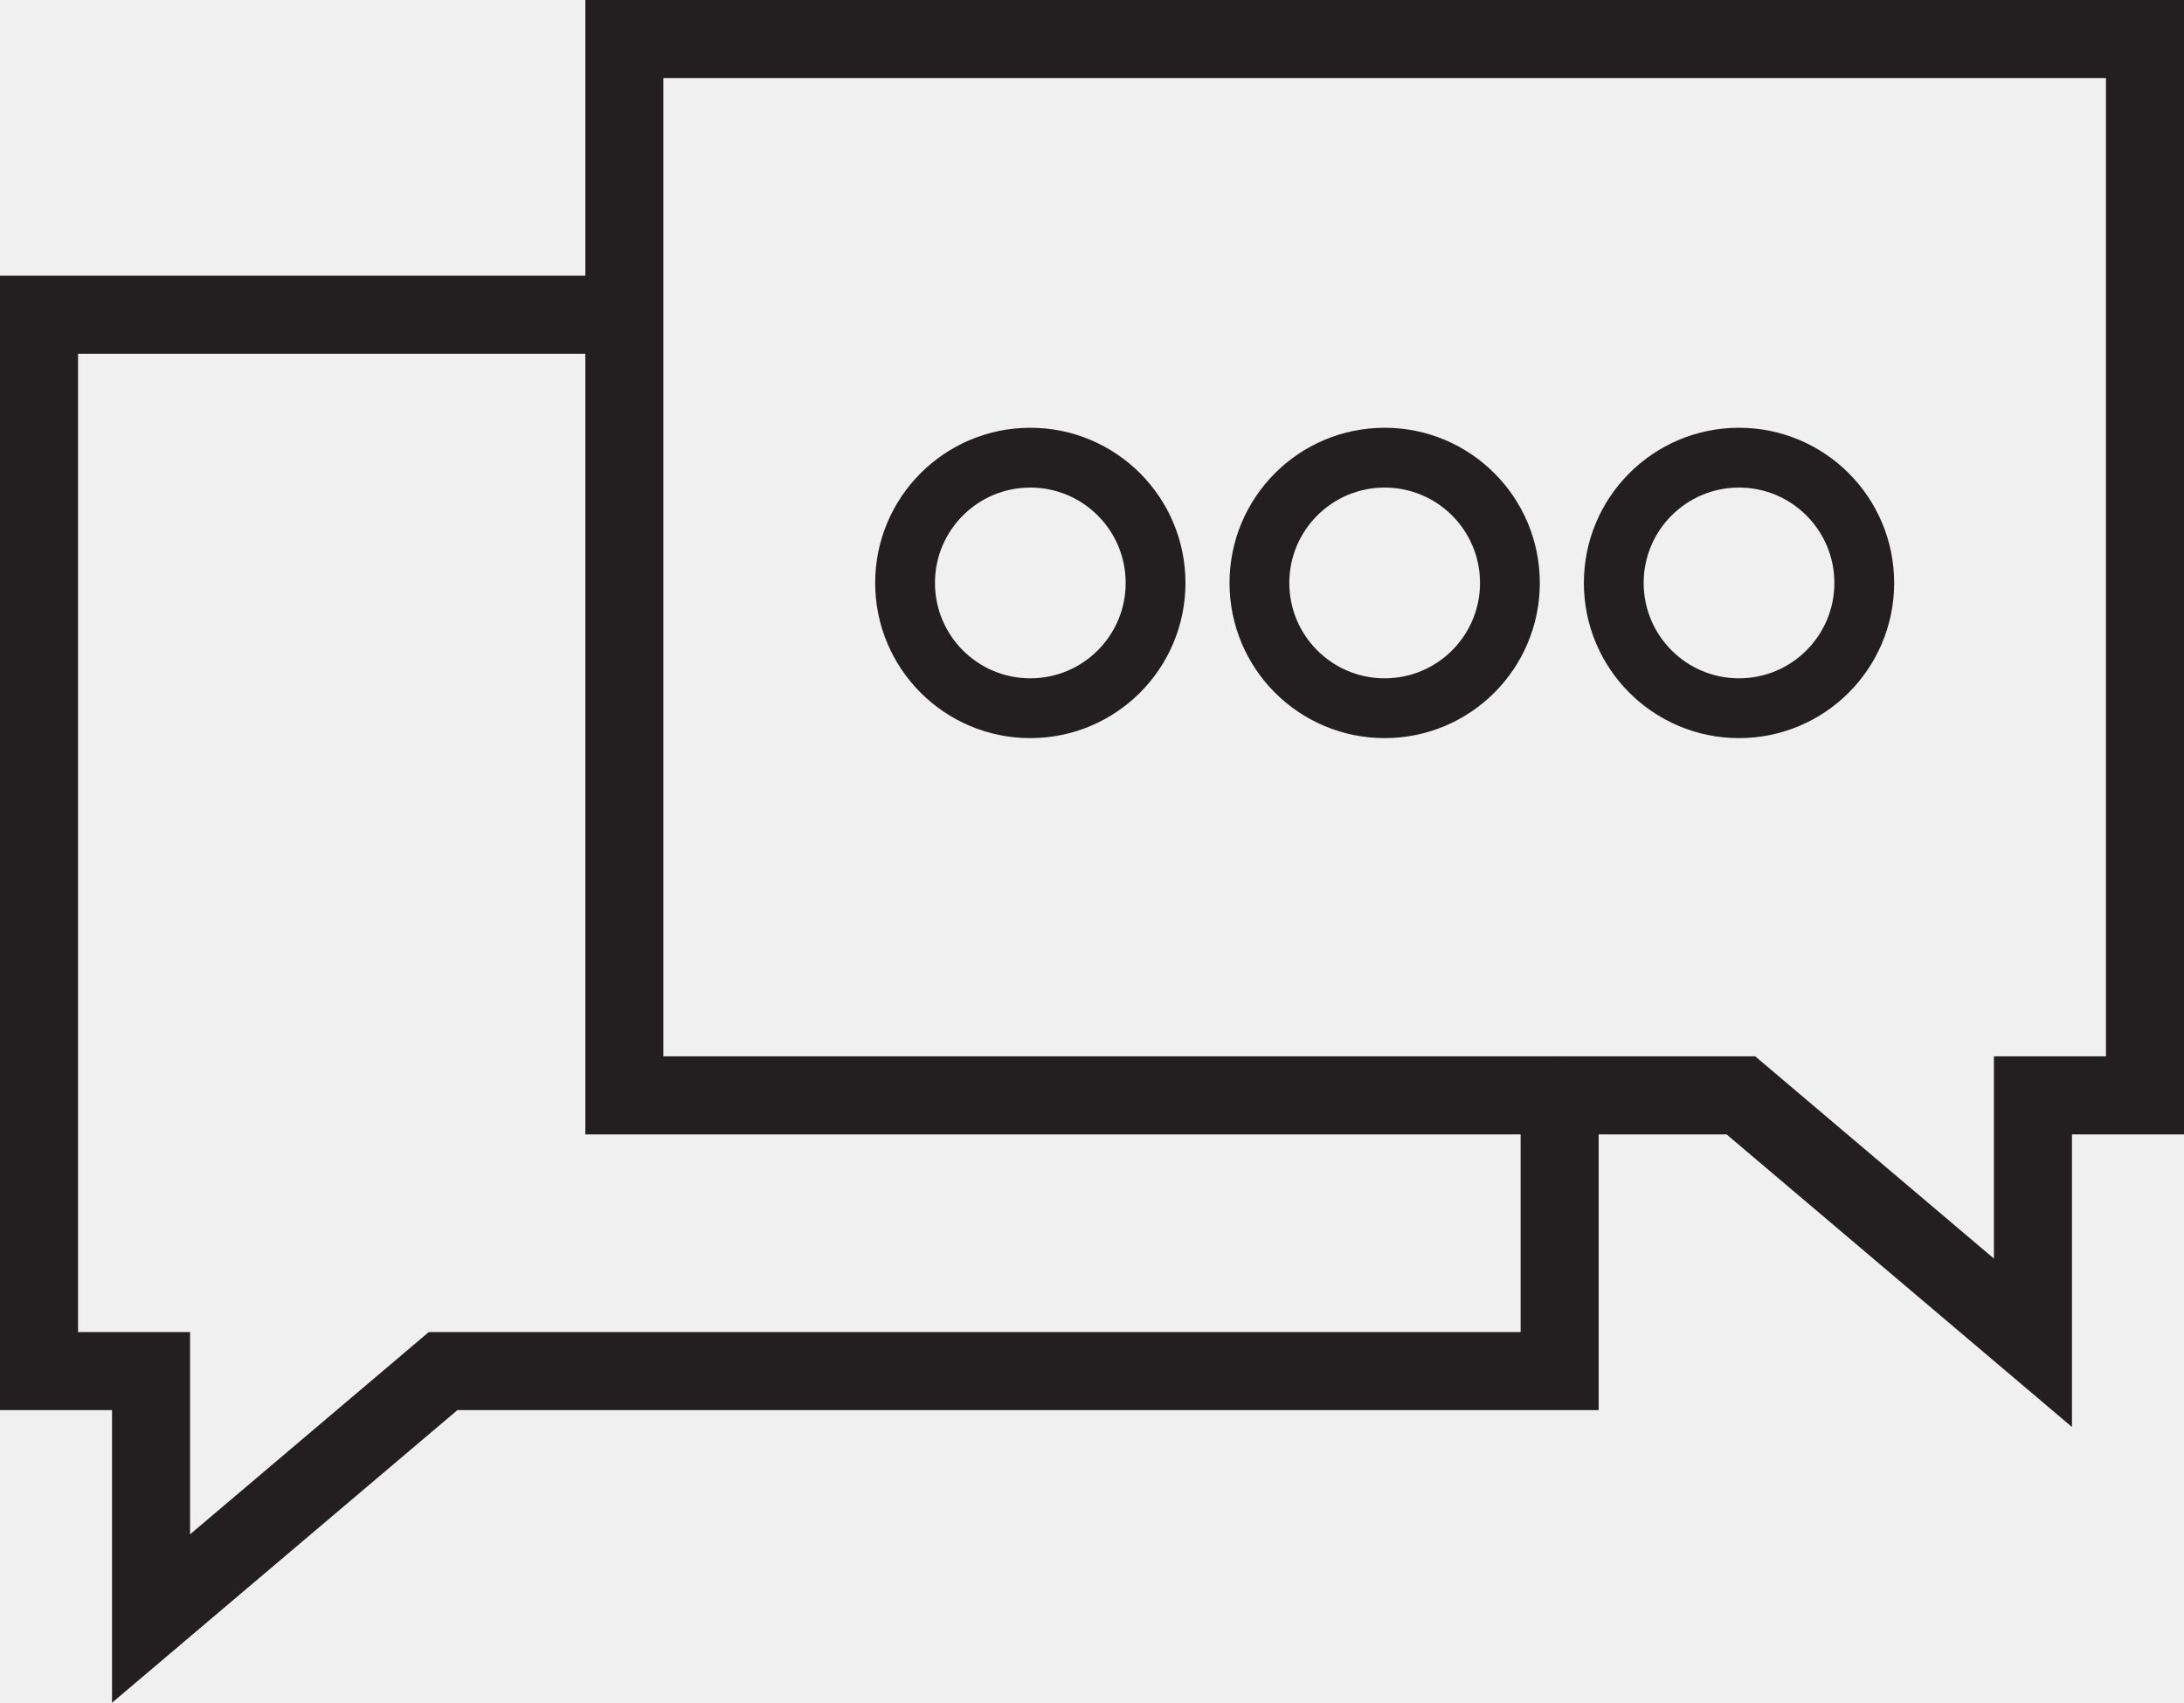
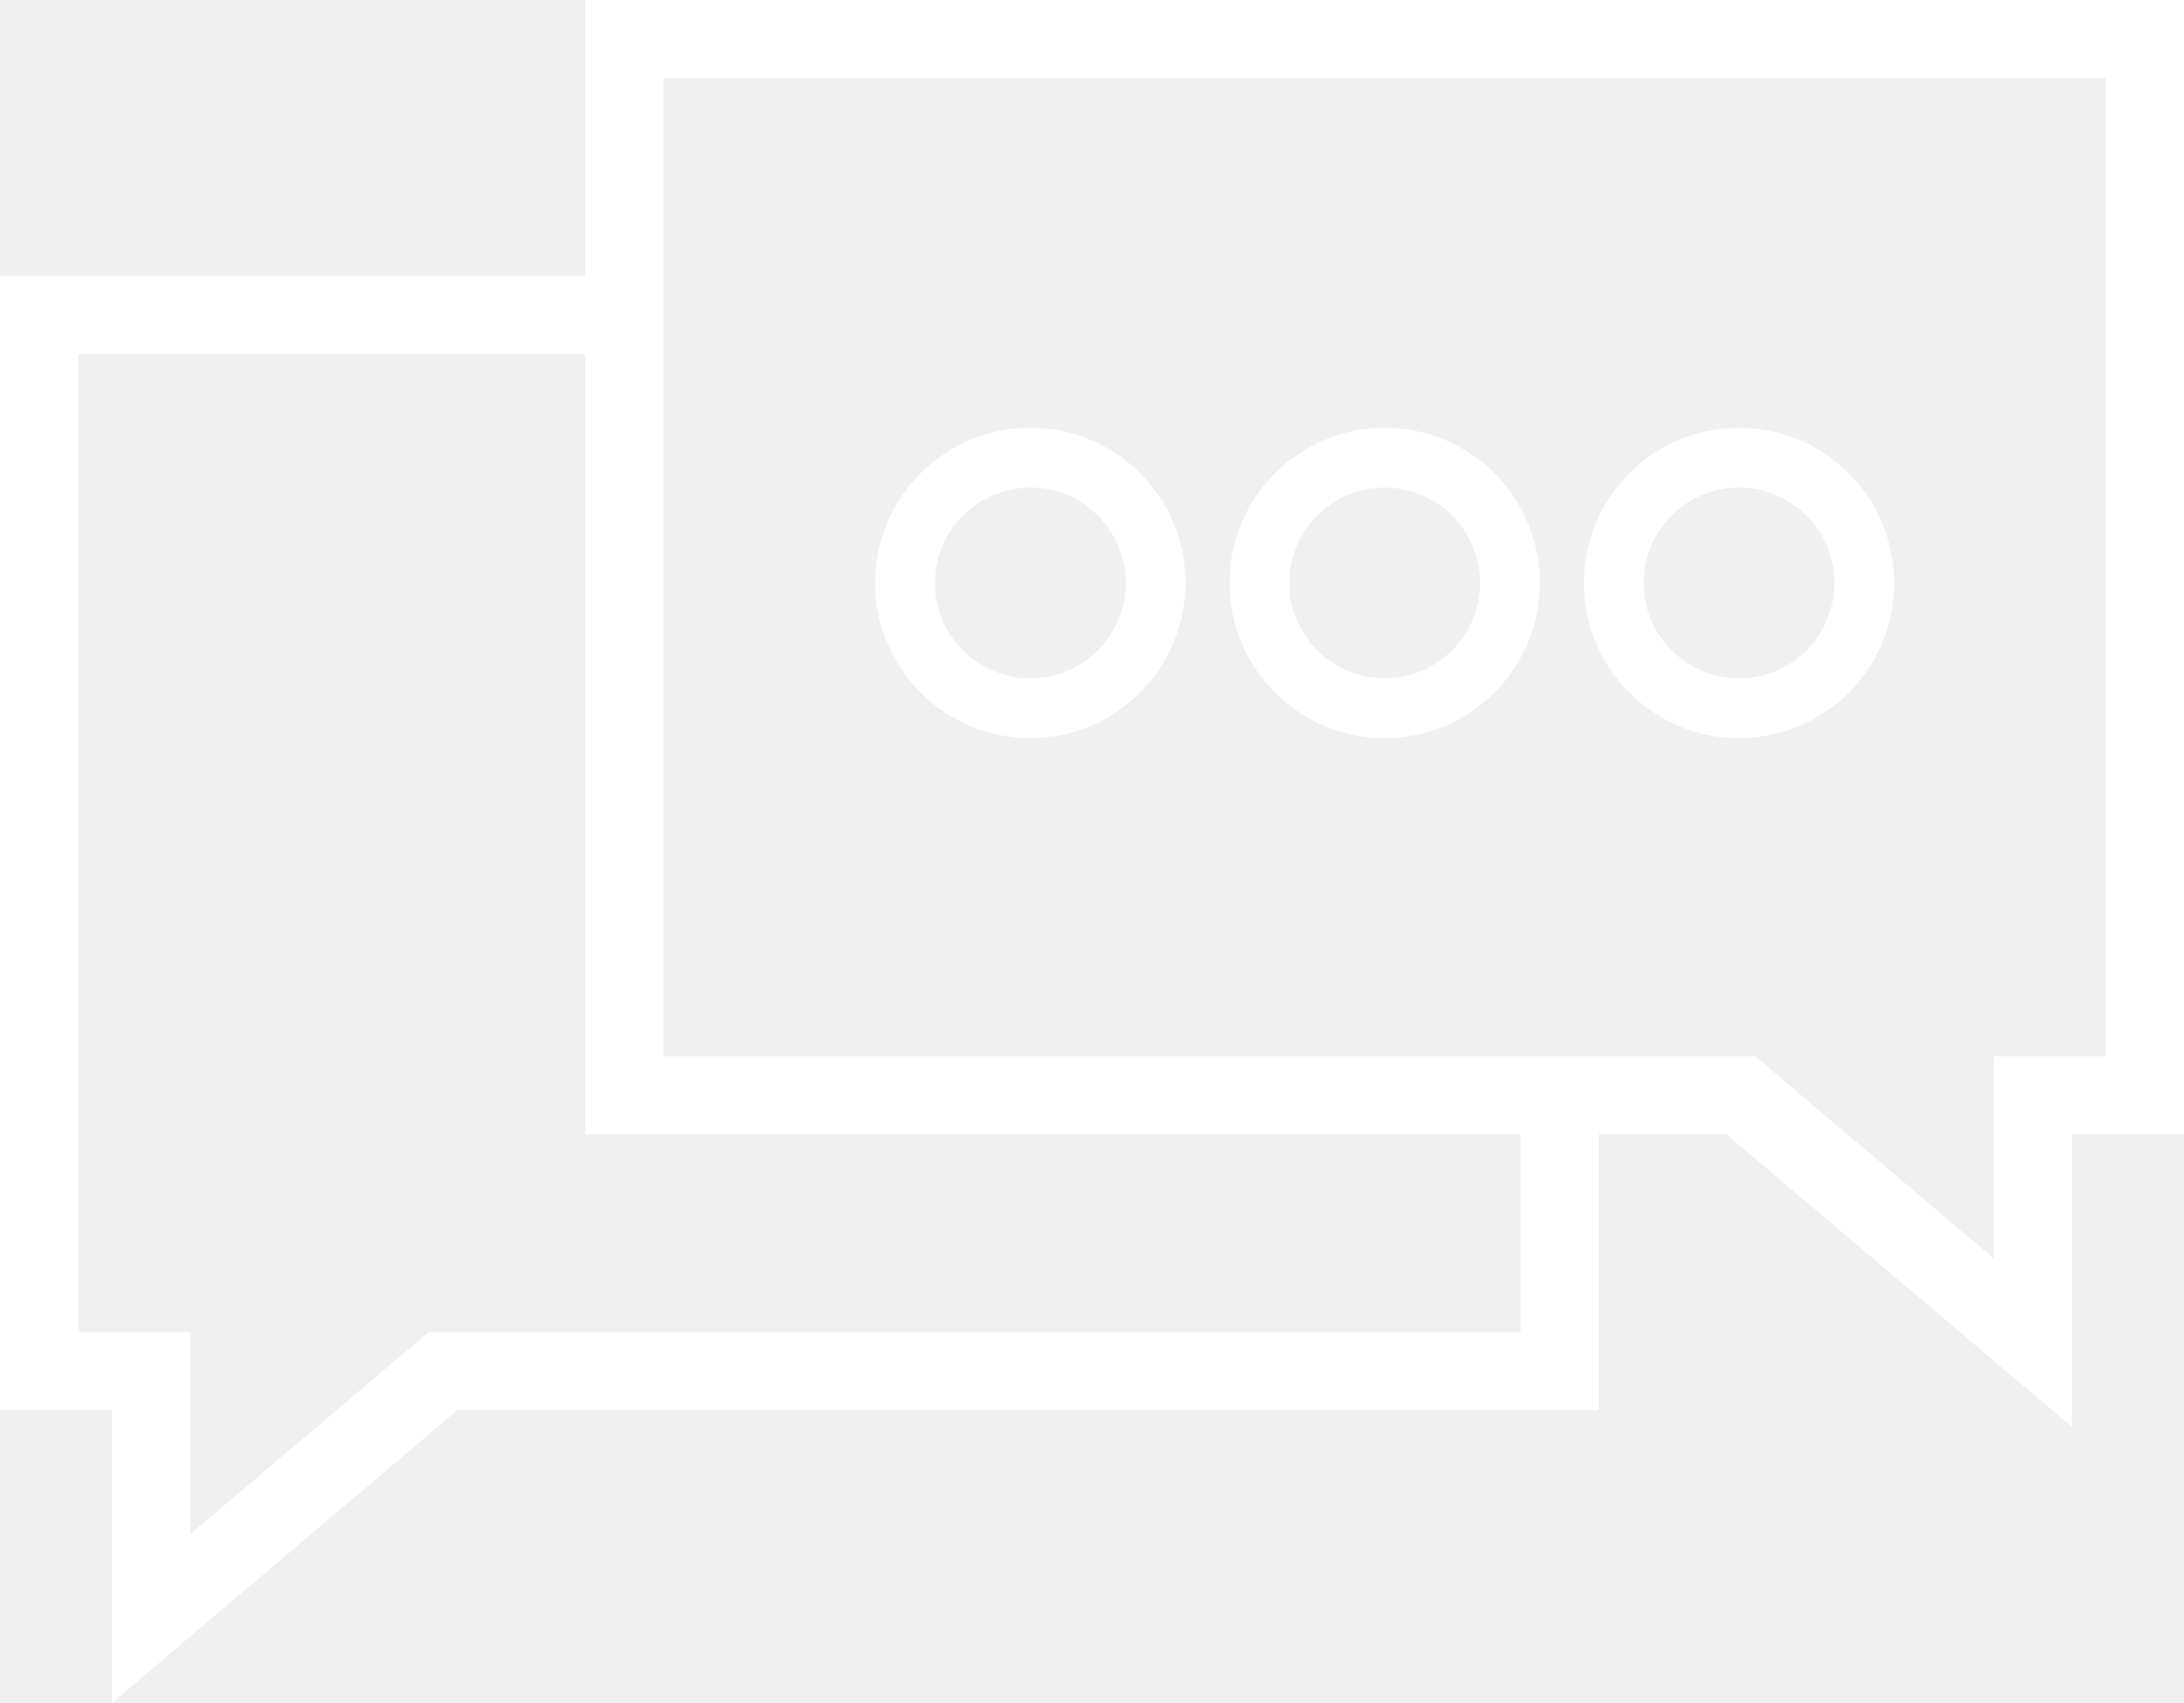
<svg xmlns="http://www.w3.org/2000/svg" id="Layer_1" data-name="Layer 1" viewBox="0 0 34.7 27.05">
  <defs>
-     <style>.cls-1,.cls-2{fill:none;stroke:#231f20;stroke-linecap:round;stroke-miterlimit:10;}.cls-1{stroke-width:1.24px;}.cls-2{stroke-width:0.95px;}</style>
+     <style>.cls-1,.cls-2{fill:none;stroke:#fff;stroke-linecap:round;stroke-miterlimit:10;}.cls-1{stroke-width:1.24px;}.cls-2{stroke-width:0.95px;}</style>
  </defs>
  <g id="consulting">
    <polygon class="cls-1" points="34.08 0.62 34.08 17.4 32.3 17.4 32.3 21.33 27.66 17.4 9.92 17.4 9.92 0.62 34.08 0.62" />
    <polyline class="cls-1" points="9.56 5 0.62 5 0.62 21.78 2.4 21.78 2.4 25.71 7.04 21.78 24.78 21.78 24.78 17.4" />
    <circle class="cls-2" cx="16.37" cy="9.26" r="1.99" />
    <circle class="cls-2" cx="22" cy="9.26" r="1.99" />
    <circle class="cls-2" cx="27.63" cy="9.26" r="1.99" />
  </g>
</svg>
